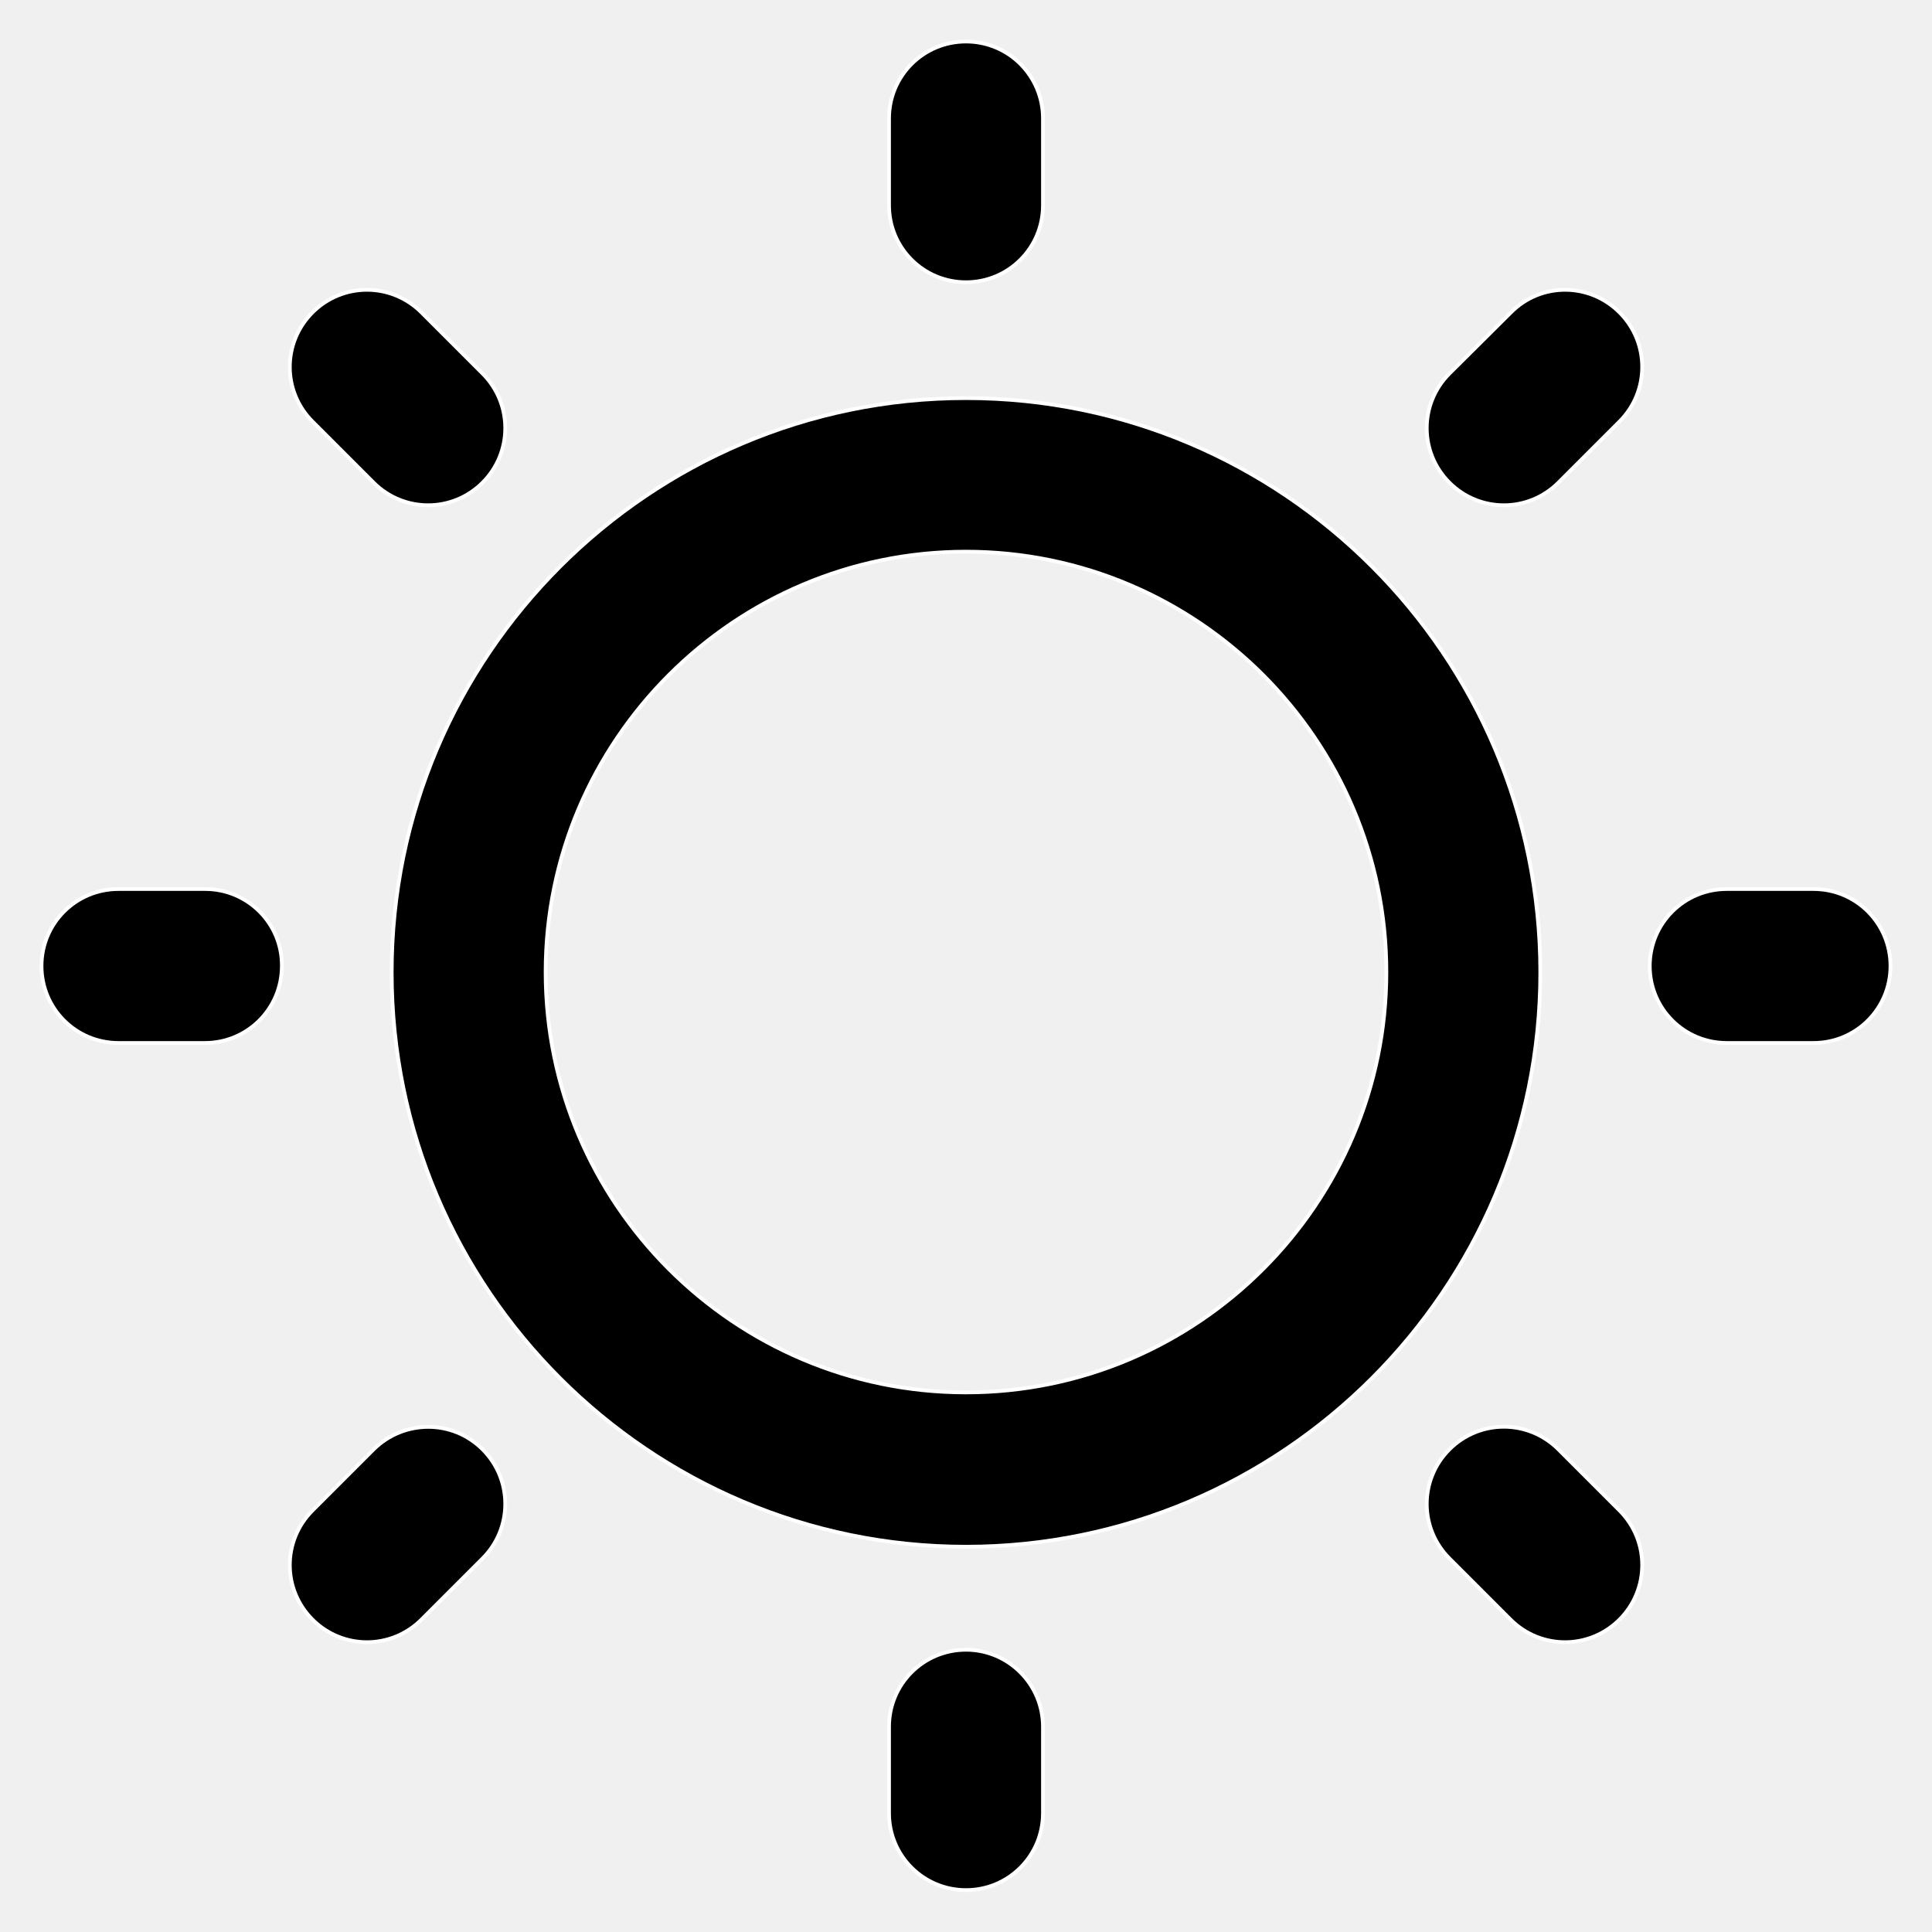
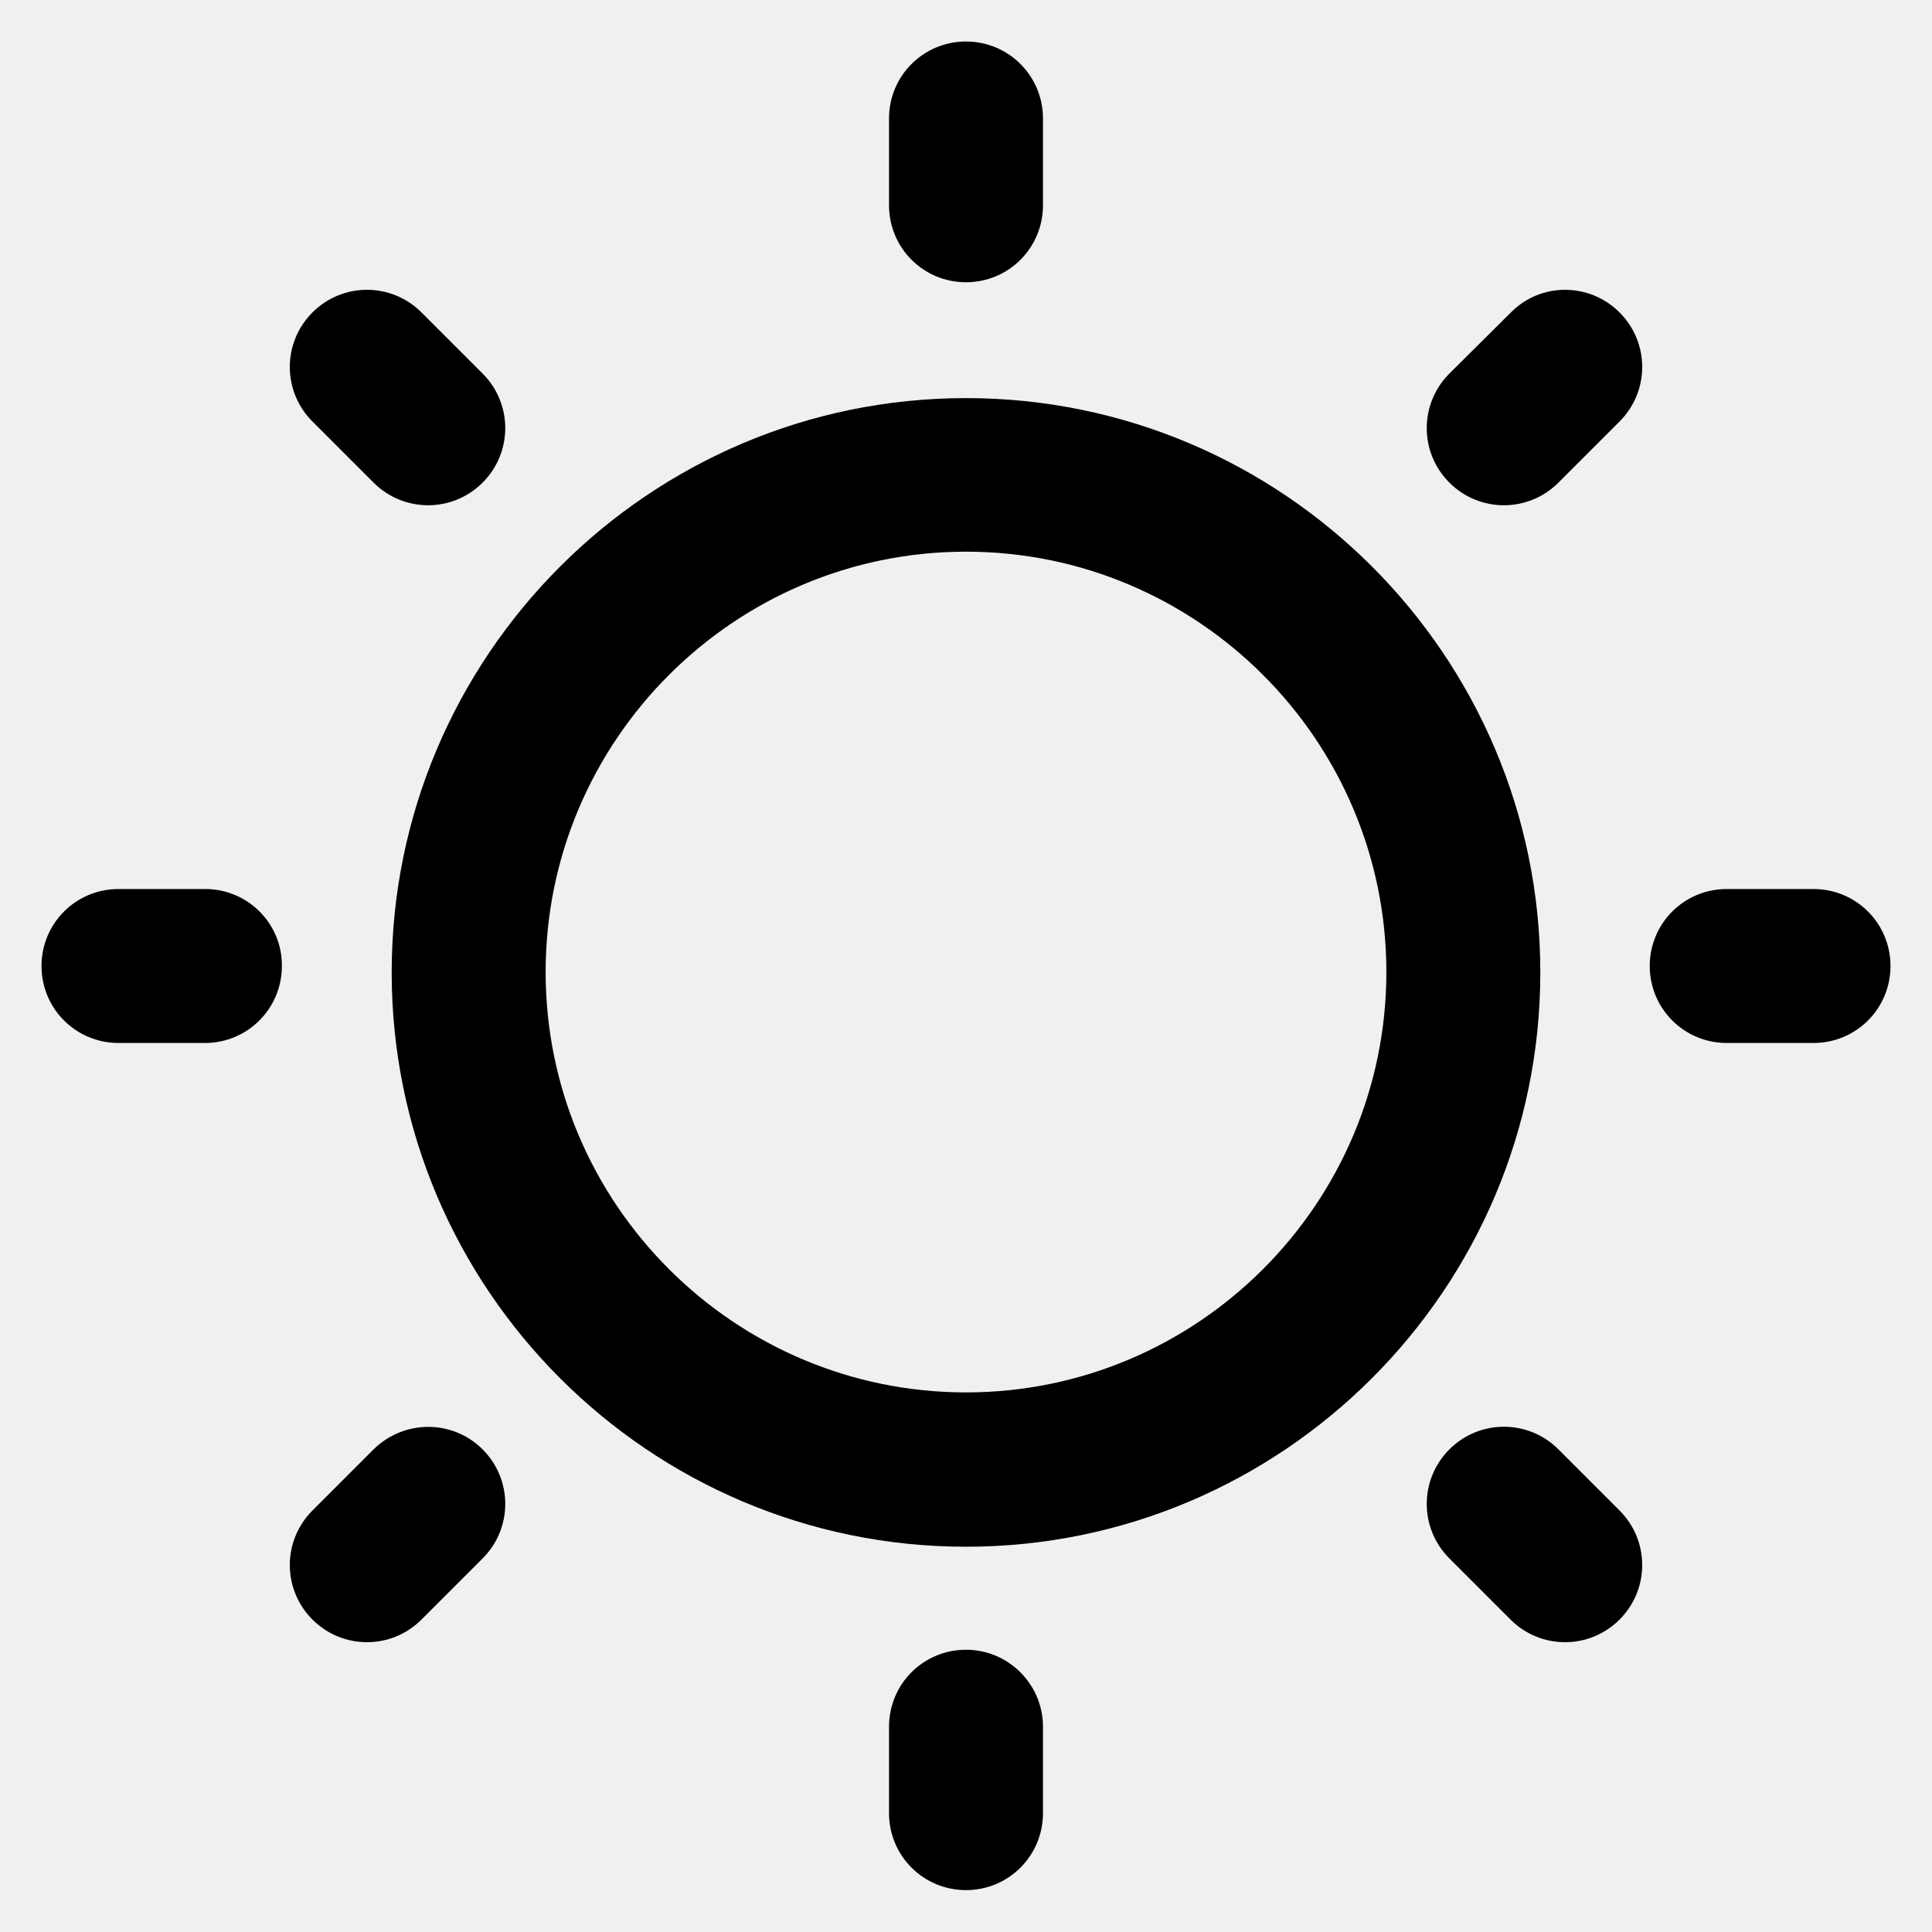
- <svg xmlns="http://www.w3.org/2000/svg" fill="#ffffff" height="800px" width="800px" version="1.1" viewBox="0 0 512 512" enable-background="new 0 0 512 512" stroke="#ffffff">
-   <g id="SVGRepo_iconCarrier">
-     <g>
-       <g fill="#000000">
-         <path d="m256,105.5c-83.9,0-152.2,68.3-152.2,152.2 0,83.9 68.3,152.2 152.2,152.2 83.9,0 152.2-68.3 152.2-152.2 0-84-68.3-152.2-152.2-152.2zm0,263.5c-61.4,0-111.4-50-111.4-111.4 0-61.4 50-111.4 111.4-111.4 61.4,0 111.4,50 111.4,111.4 0,61.4-50,111.4-111.4,111.4z" />
-         <path d="m256,74.8c11.3,0 20.4-9.1 20.4-20.4v-23c0-11.3-9.1-20.4-20.4-20.4-11.3,0-20.4,9.1-20.4,20.4v23c2.84217e-14,11.3 9.1,20.4 20.4,20.4z" />
-         <path d="m256,437.2c-11.3,0-20.4,9.1-20.4,20.4v22.9c0,11.3 9.1,20.4 20.4,20.4 11.3,0 20.4-9.1 20.4-20.4v-22.9c0-11.2-9.1-20.4-20.4-20.4z" />
-         <path d="m480.6,235.6h-23c-11.3,0-20.4,9.1-20.4,20.4 0,11.3 9.1,20.4 20.4,20.4h23c11.3,0 20.4-9.1 20.4-20.4 0-11.3-9.1-20.4-20.4-20.4z" />
-         <path d="m54.4,235.6h-23c-11.3,0-20.4,9.1-20.4,20.4 0,11.3 9.1,20.4 20.4,20.4h22.9c11.3,0 20.4-9.1 20.4-20.4 0.1-11.3-9.1-20.4-20.3-20.4z" />
-         <path d="M400.4,82.8L384.1,99c-8,8-8,20.9,0,28.9s20.9,8,28.9,0l16.2-16.2c8-8,8-20.9,0-28.9S408.3,74.8,400.4,82.8z" />
-         <path d="m99,384.1l-16.2,16.2c-8,8-8,20.9 0,28.9 8,8 20.9,8 28.9,0l16.2-16.2c8-8 8-20.9 0-28.9s-20.9-7.9-28.9,0z" />
-         <path d="m413,384.1c-8-8-20.9-8-28.9,0-8,8-8,20.9 0,28.9l16.2,16.2c8,8 20.9,8 28.9,0 8-8 8-20.9 0-28.9l-16.2-16.2z" />
-         <path d="m99,127.9c8,8 20.9,8 28.9,0 8-8 8-20.9 0-28.9l-16.2-16.2c-8-8-20.9-8-28.9,0-8,8-8,20.9 0,28.9l16.2,16.2z" />
-       </g>
-     </g>
+ <svg xmlns="http://www.w3.org/2000/svg" version="1.1" viewBox="0 0 512 512" enable-background="new 0 0 512 512">
+   <g>
+     <path d="m256,105.5c-83.9,0-152.2,68.3-152.2,152.2 0,83.9 68.3,152.2 152.2,152.2 83.9,0 152.2-68.3 152.2-152.2 0-84-68.3-152.2-152.2-152.2zm0,263.5c-61.4,0-111.4-50-111.4-111.4 0-61.4 50-111.4 111.4-111.4 61.4,0 111.4,50 111.4,111.4 0,61.4-50,111.4-111.4,111.4z" />
+     <path d="m256,74.8c11.3,0 20.4-9.1 20.4-20.4v-23c0-11.3-9.1-20.4-20.4-20.4-11.3,0-20.4,9.1-20.4,20.4v23c2.84217e-14,11.3 9.1,20.4 20.4,20.4z" />
+     <path d="m256,437.2c-11.3,0-20.4,9.1-20.4,20.4v22.9c0,11.3 9.1,20.4 20.4,20.4 11.3,0 20.4-9.1 20.4-20.4v-22.9c0-11.2-9.1-20.4-20.4-20.4z" />
+     <path d="m480.6,235.6h-23c-11.3,0-20.4,9.1-20.4,20.4 0,11.3 9.1,20.4 20.4,20.4h23c11.3,0 20.4-9.1 20.4-20.4 0-11.3-9.1-20.4-20.4-20.4z" />
+     <path d="m54.4,235.6h-23c-11.3,0-20.4,9.1-20.4,20.4 0,11.3 9.1,20.4 20.4,20.4h22.9c11.3,0 20.4-9.1 20.4-20.4 0.1-11.3-9.1-20.4-20.3-20.4z" />
+     <path d="M400.4,82.8L384.1,99c-8,8-8,20.9,0,28.9s20.9,8,28.9,0l16.2-16.2c8-8,8-20.9,0-28.9S408.3,74.8,400.4,82.8z" />
+     <path d="m99,384.1l-16.2,16.2c-8,8-8,20.9 0,28.9 8,8 20.9,8 28.9,0l16.2-16.2c8-8 8-20.9 0-28.9s-20.9-7.9-28.9,0z" />
+     <path d="m413,384.1c-8-8-20.9-8-28.9,0-8,8-8,20.9 0,28.9l16.2,16.2c8,8 20.9,8 28.9,0 8-8 8-20.9 0-28.9l-16.2-16.2z" />
+     <path d="m99,127.9c8,8 20.9,8 28.9,0 8-8 8-20.9 0-28.9l-16.2-16.2c-8-8-20.9-8-28.9,0-8,8-8,20.9 0,28.9l16.2,16.2z" />
  </g>
</svg>
